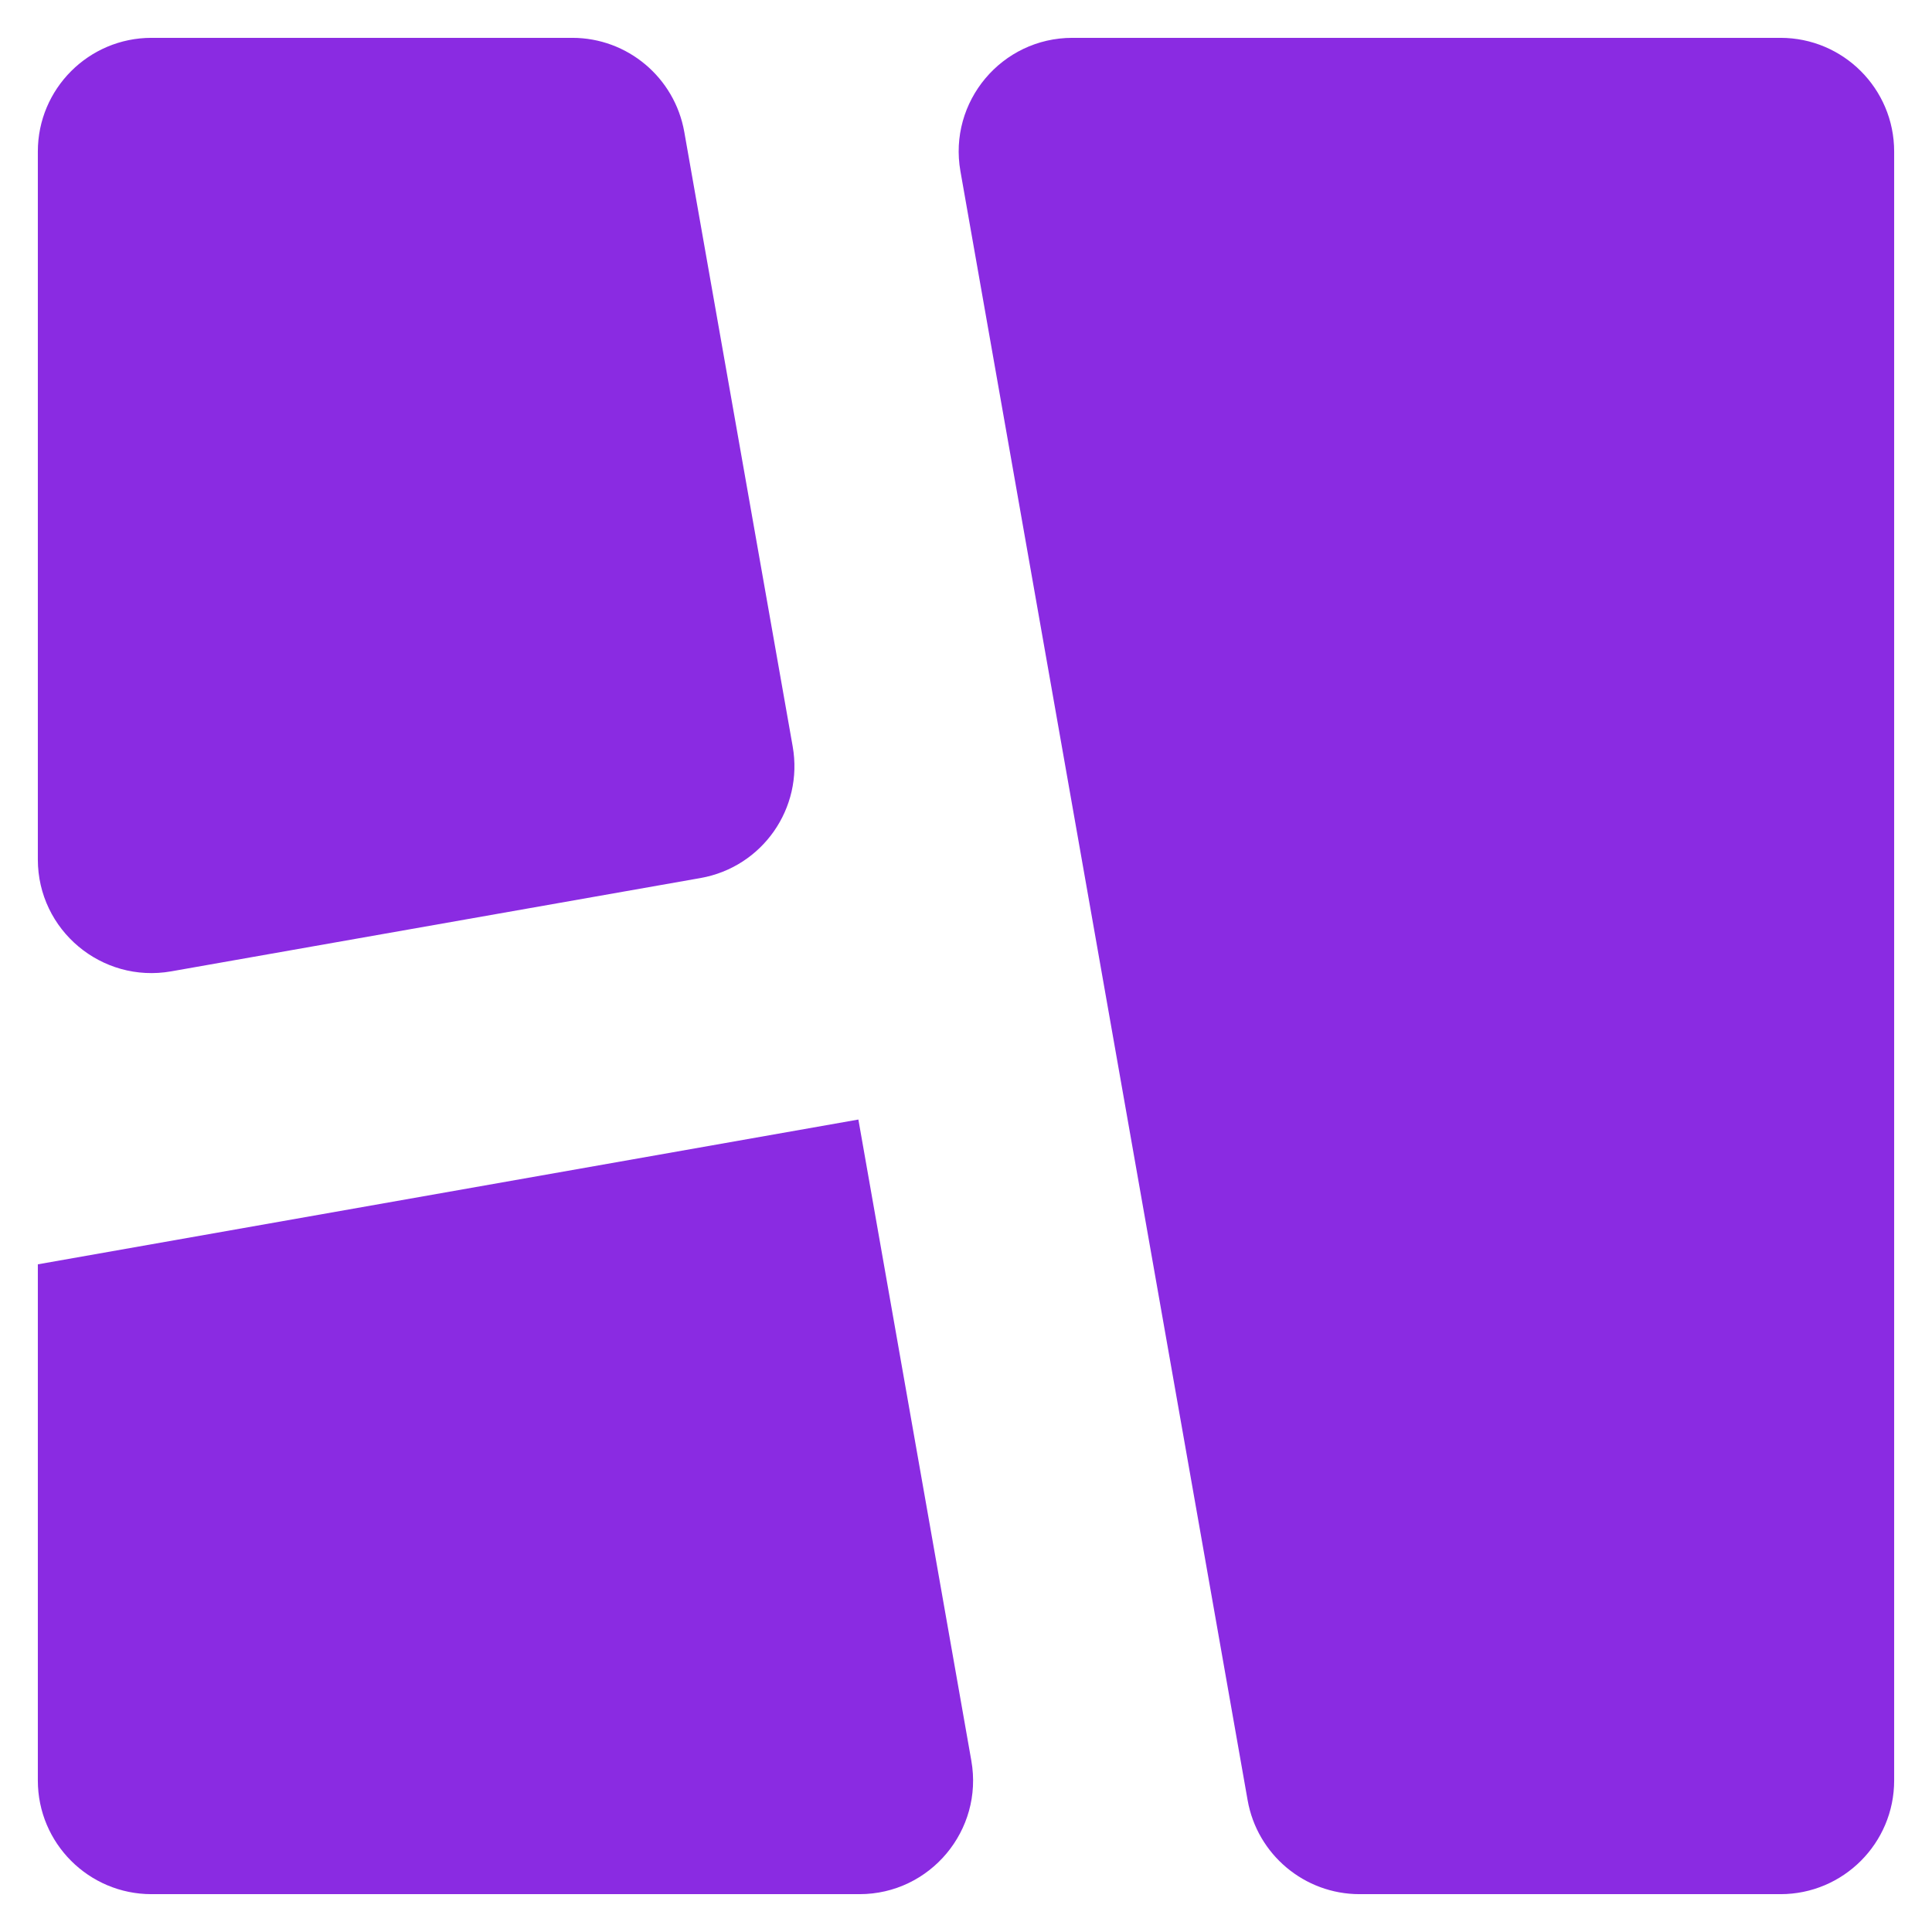
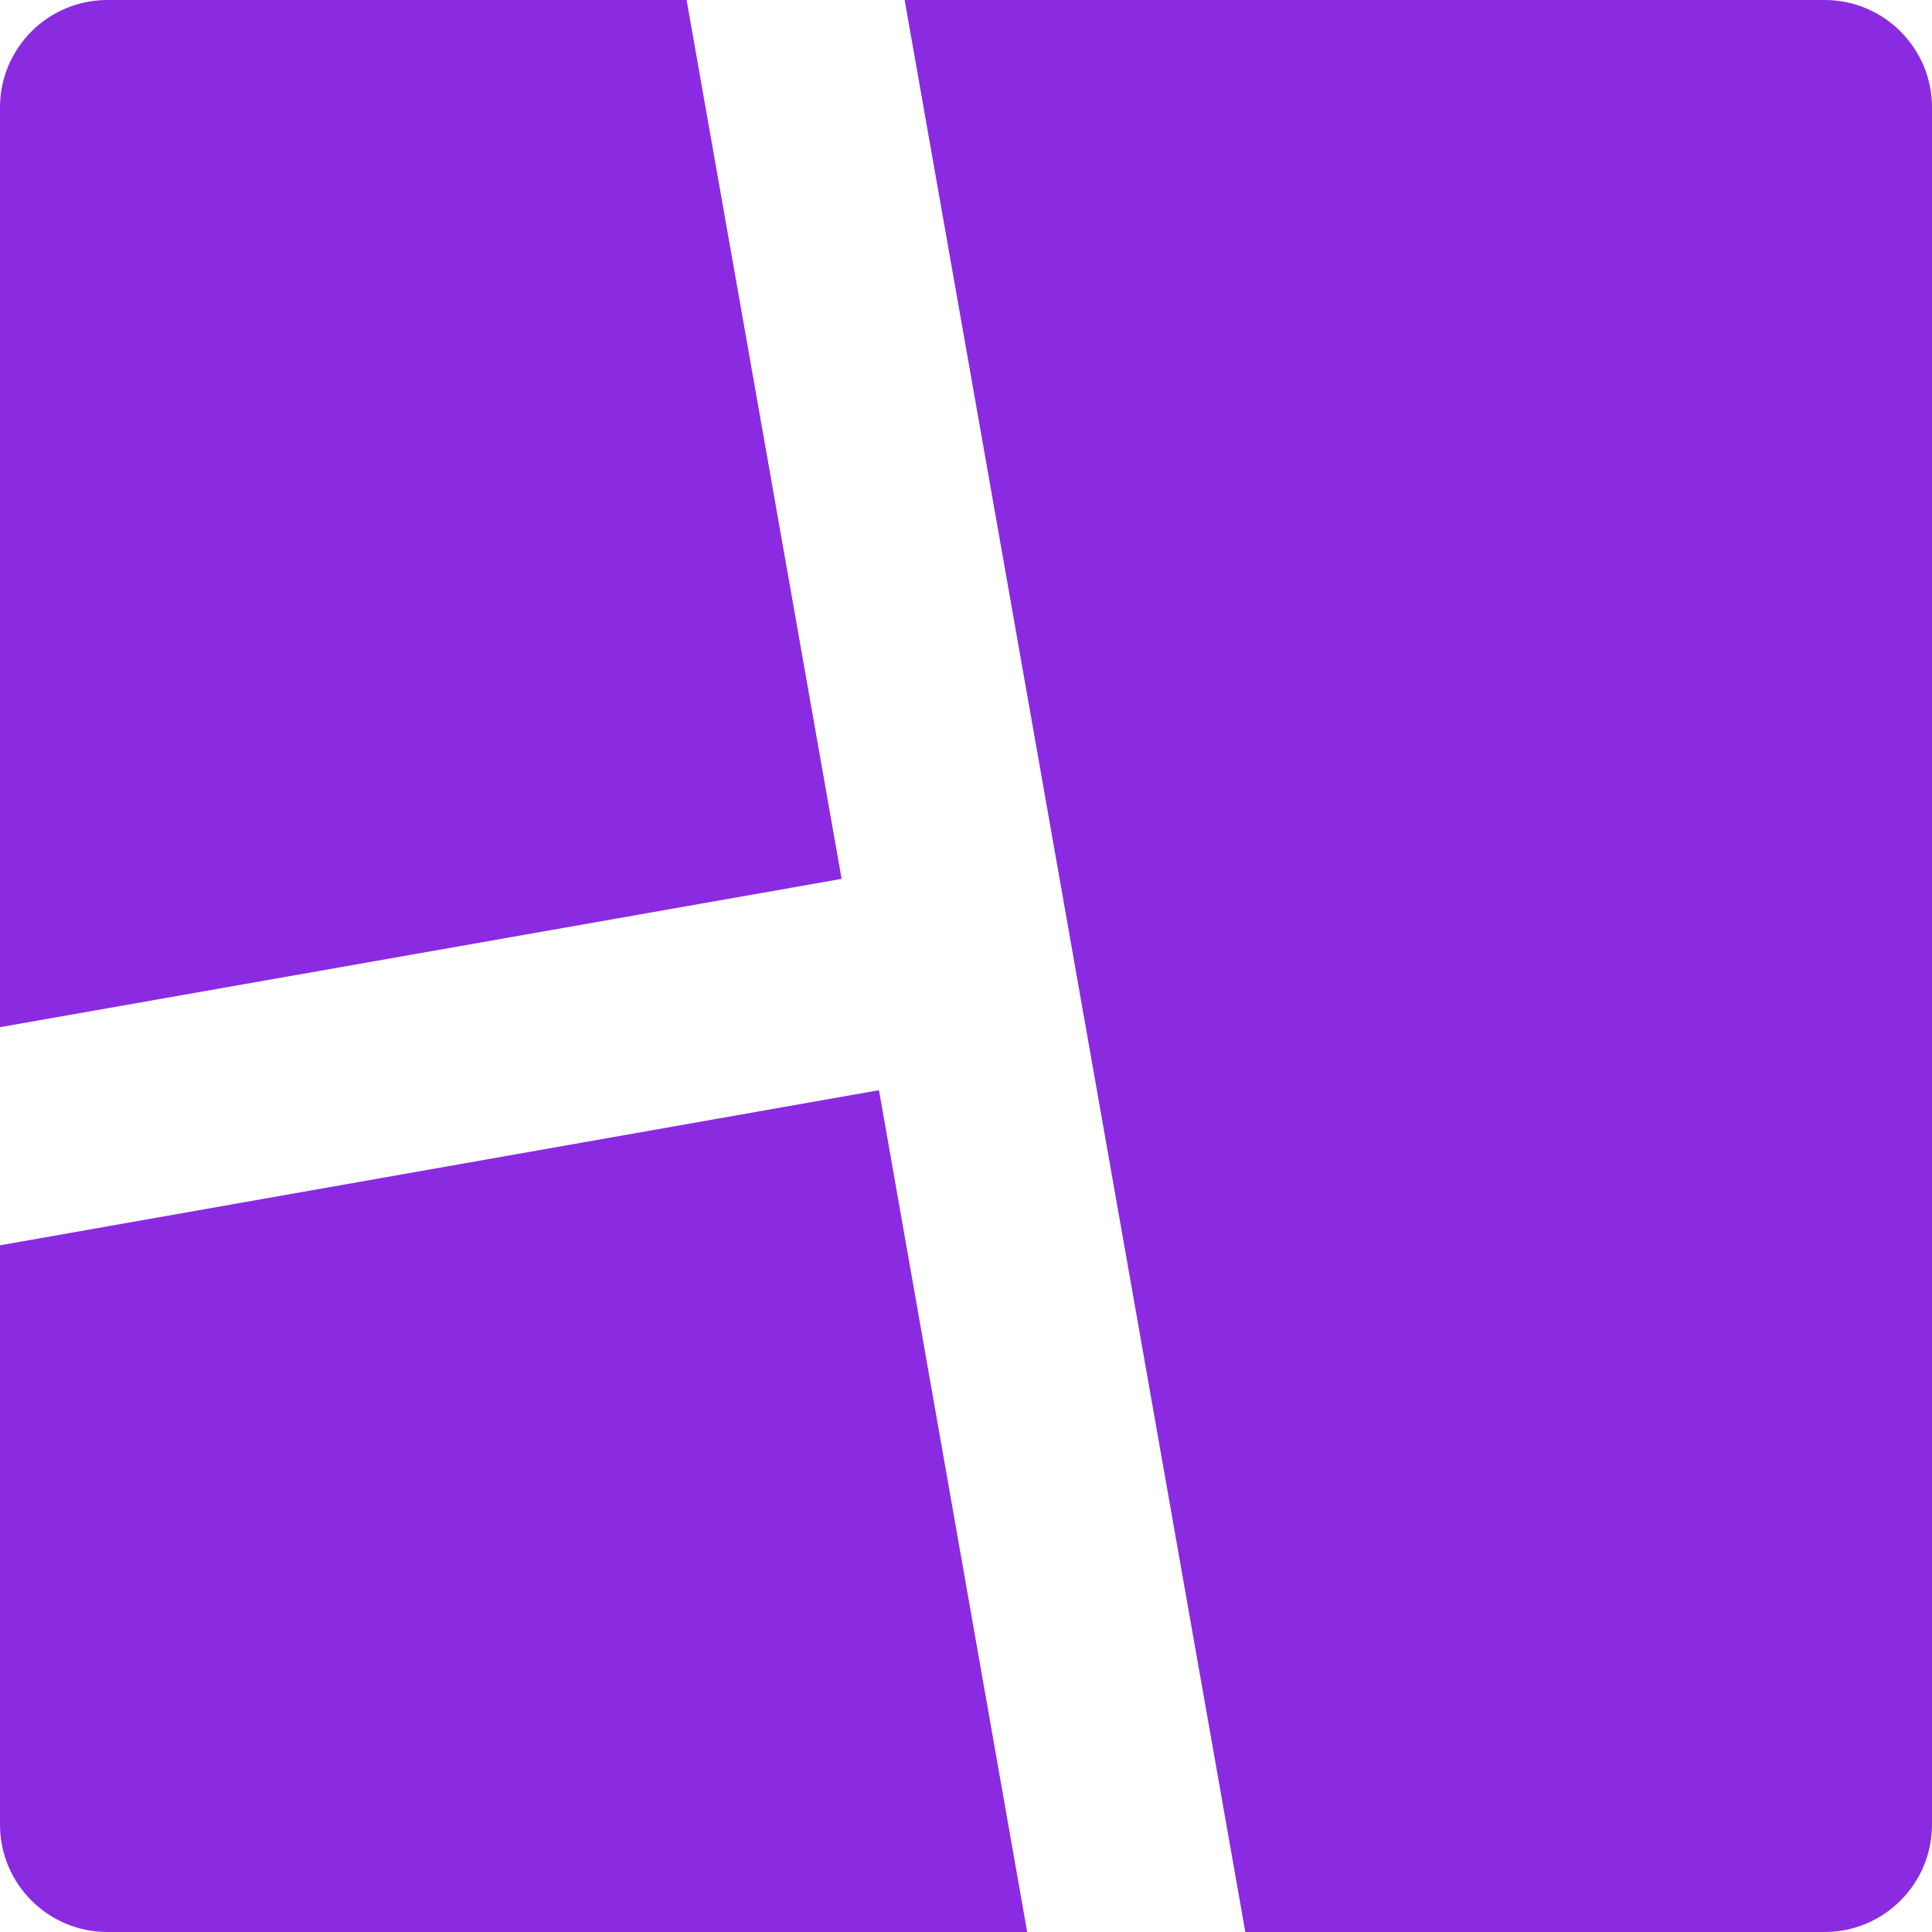
- <svg xmlns="http://www.w3.org/2000/svg" width="17" height="17" viewBox="0 0 17 17" fill="none">
-   <path d="M7.553 9.851L0.333 11.125V15.667C0.333 16.219 0.781 16.667 1.333 16.667H7.563C8.184 16.667 8.655 16.105 8.547 15.493L7.553 9.851Z" fill="#8A2BE2" />
-   <path d="M16.667 1.333C16.667 0.781 16.219 0.333 15.667 0.333H9.436C8.814 0.333 8.343 0.895 8.451 1.507L10.978 15.84C11.062 16.318 11.478 16.667 11.963 16.667H15.667C16.219 16.667 16.667 16.219 16.667 15.667V1.333Z" fill="#8A2BE2" />
-   <path d="M6.021 1.16C5.936 0.682 5.521 0.333 5.036 0.333H1.333C0.781 0.333 0.333 0.781 0.333 1.333V7.563C0.333 8.184 0.895 8.655 1.507 8.547L6.164 7.726C6.708 7.63 7.071 7.112 6.975 6.568L6.021 1.16Z" fill="#8A2BE2" />
+ <svg xmlns="http://www.w3.org/2000/svg" width="21" height="21" viewBox="0 0 21 21" fill="none">
+   <path d="M9.554 11.85L11.165 21H1.167C0.523 21 0 20.477 0 19.833V13.536L9.554 11.85ZM19.833 0C20.477 0 21 0.523 21 1.167V19.833C21 20.477 20.477 21 19.833 21H13.536L9.833 0H19.833ZM7.463 0L9.148 9.553L0 11.165V1.167C0 0.523 0.523 0 1.167 0H7.463Z" fill="#8A2BE2" />
</svg>
